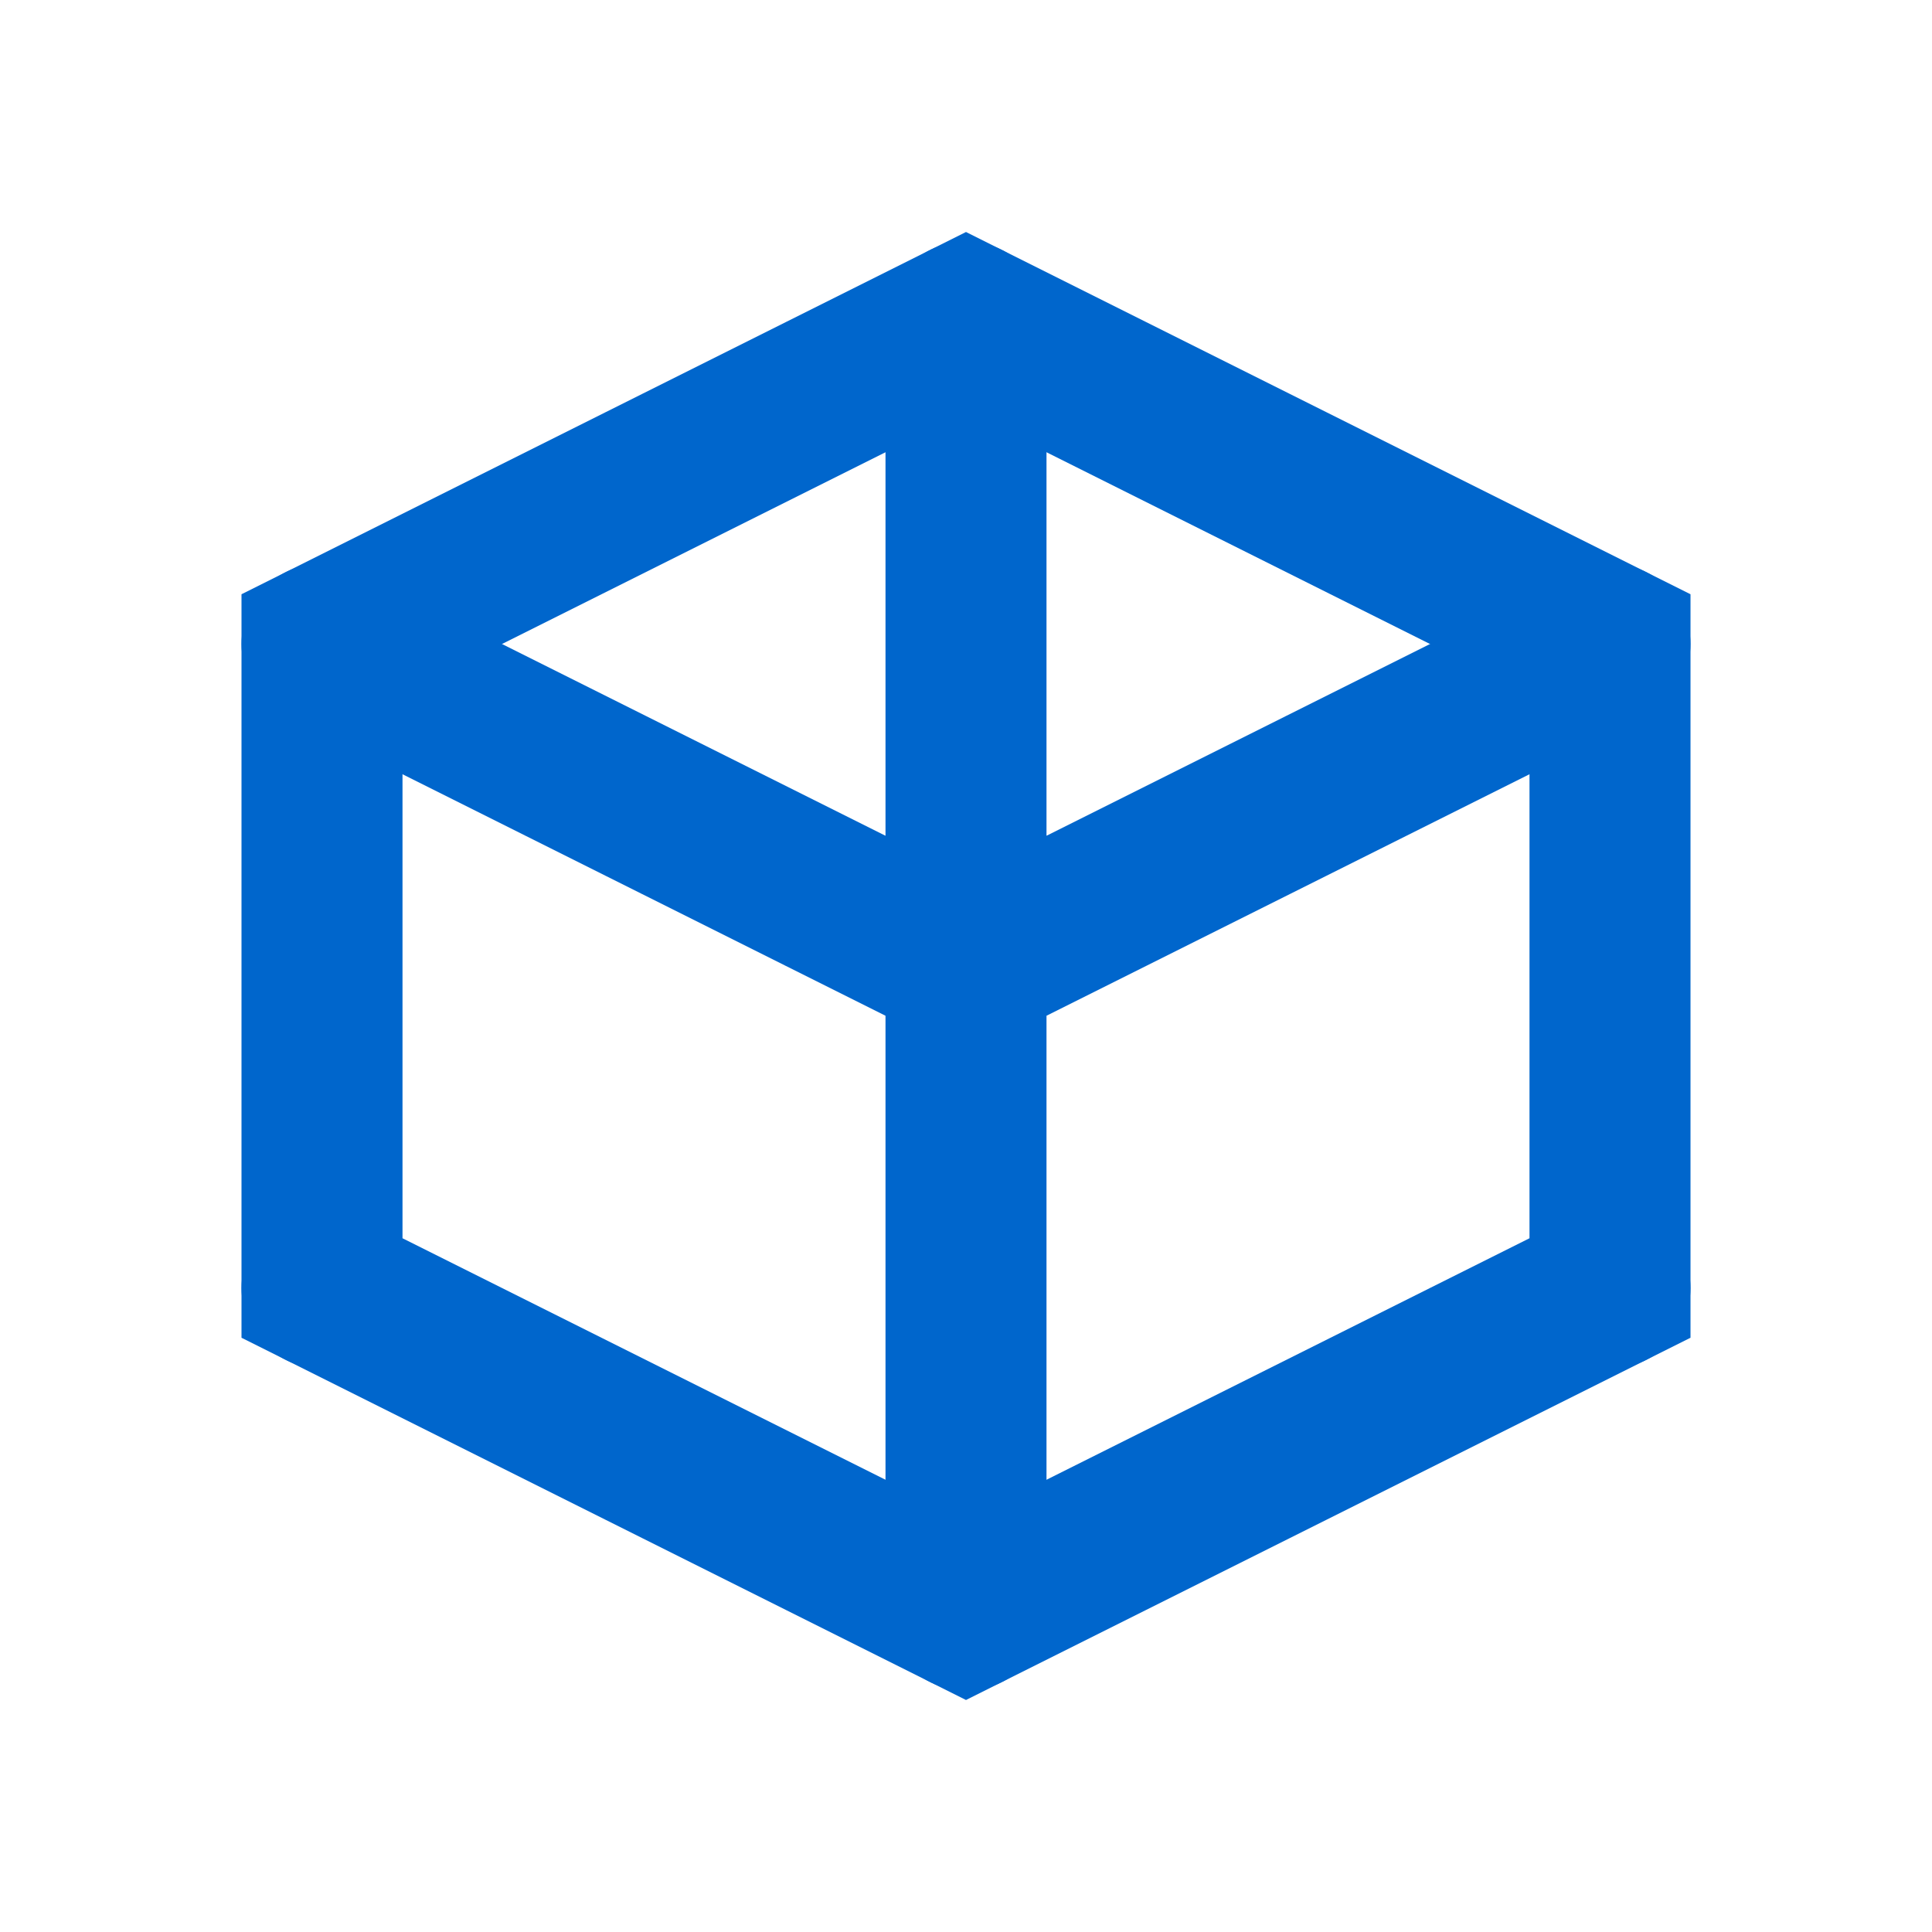
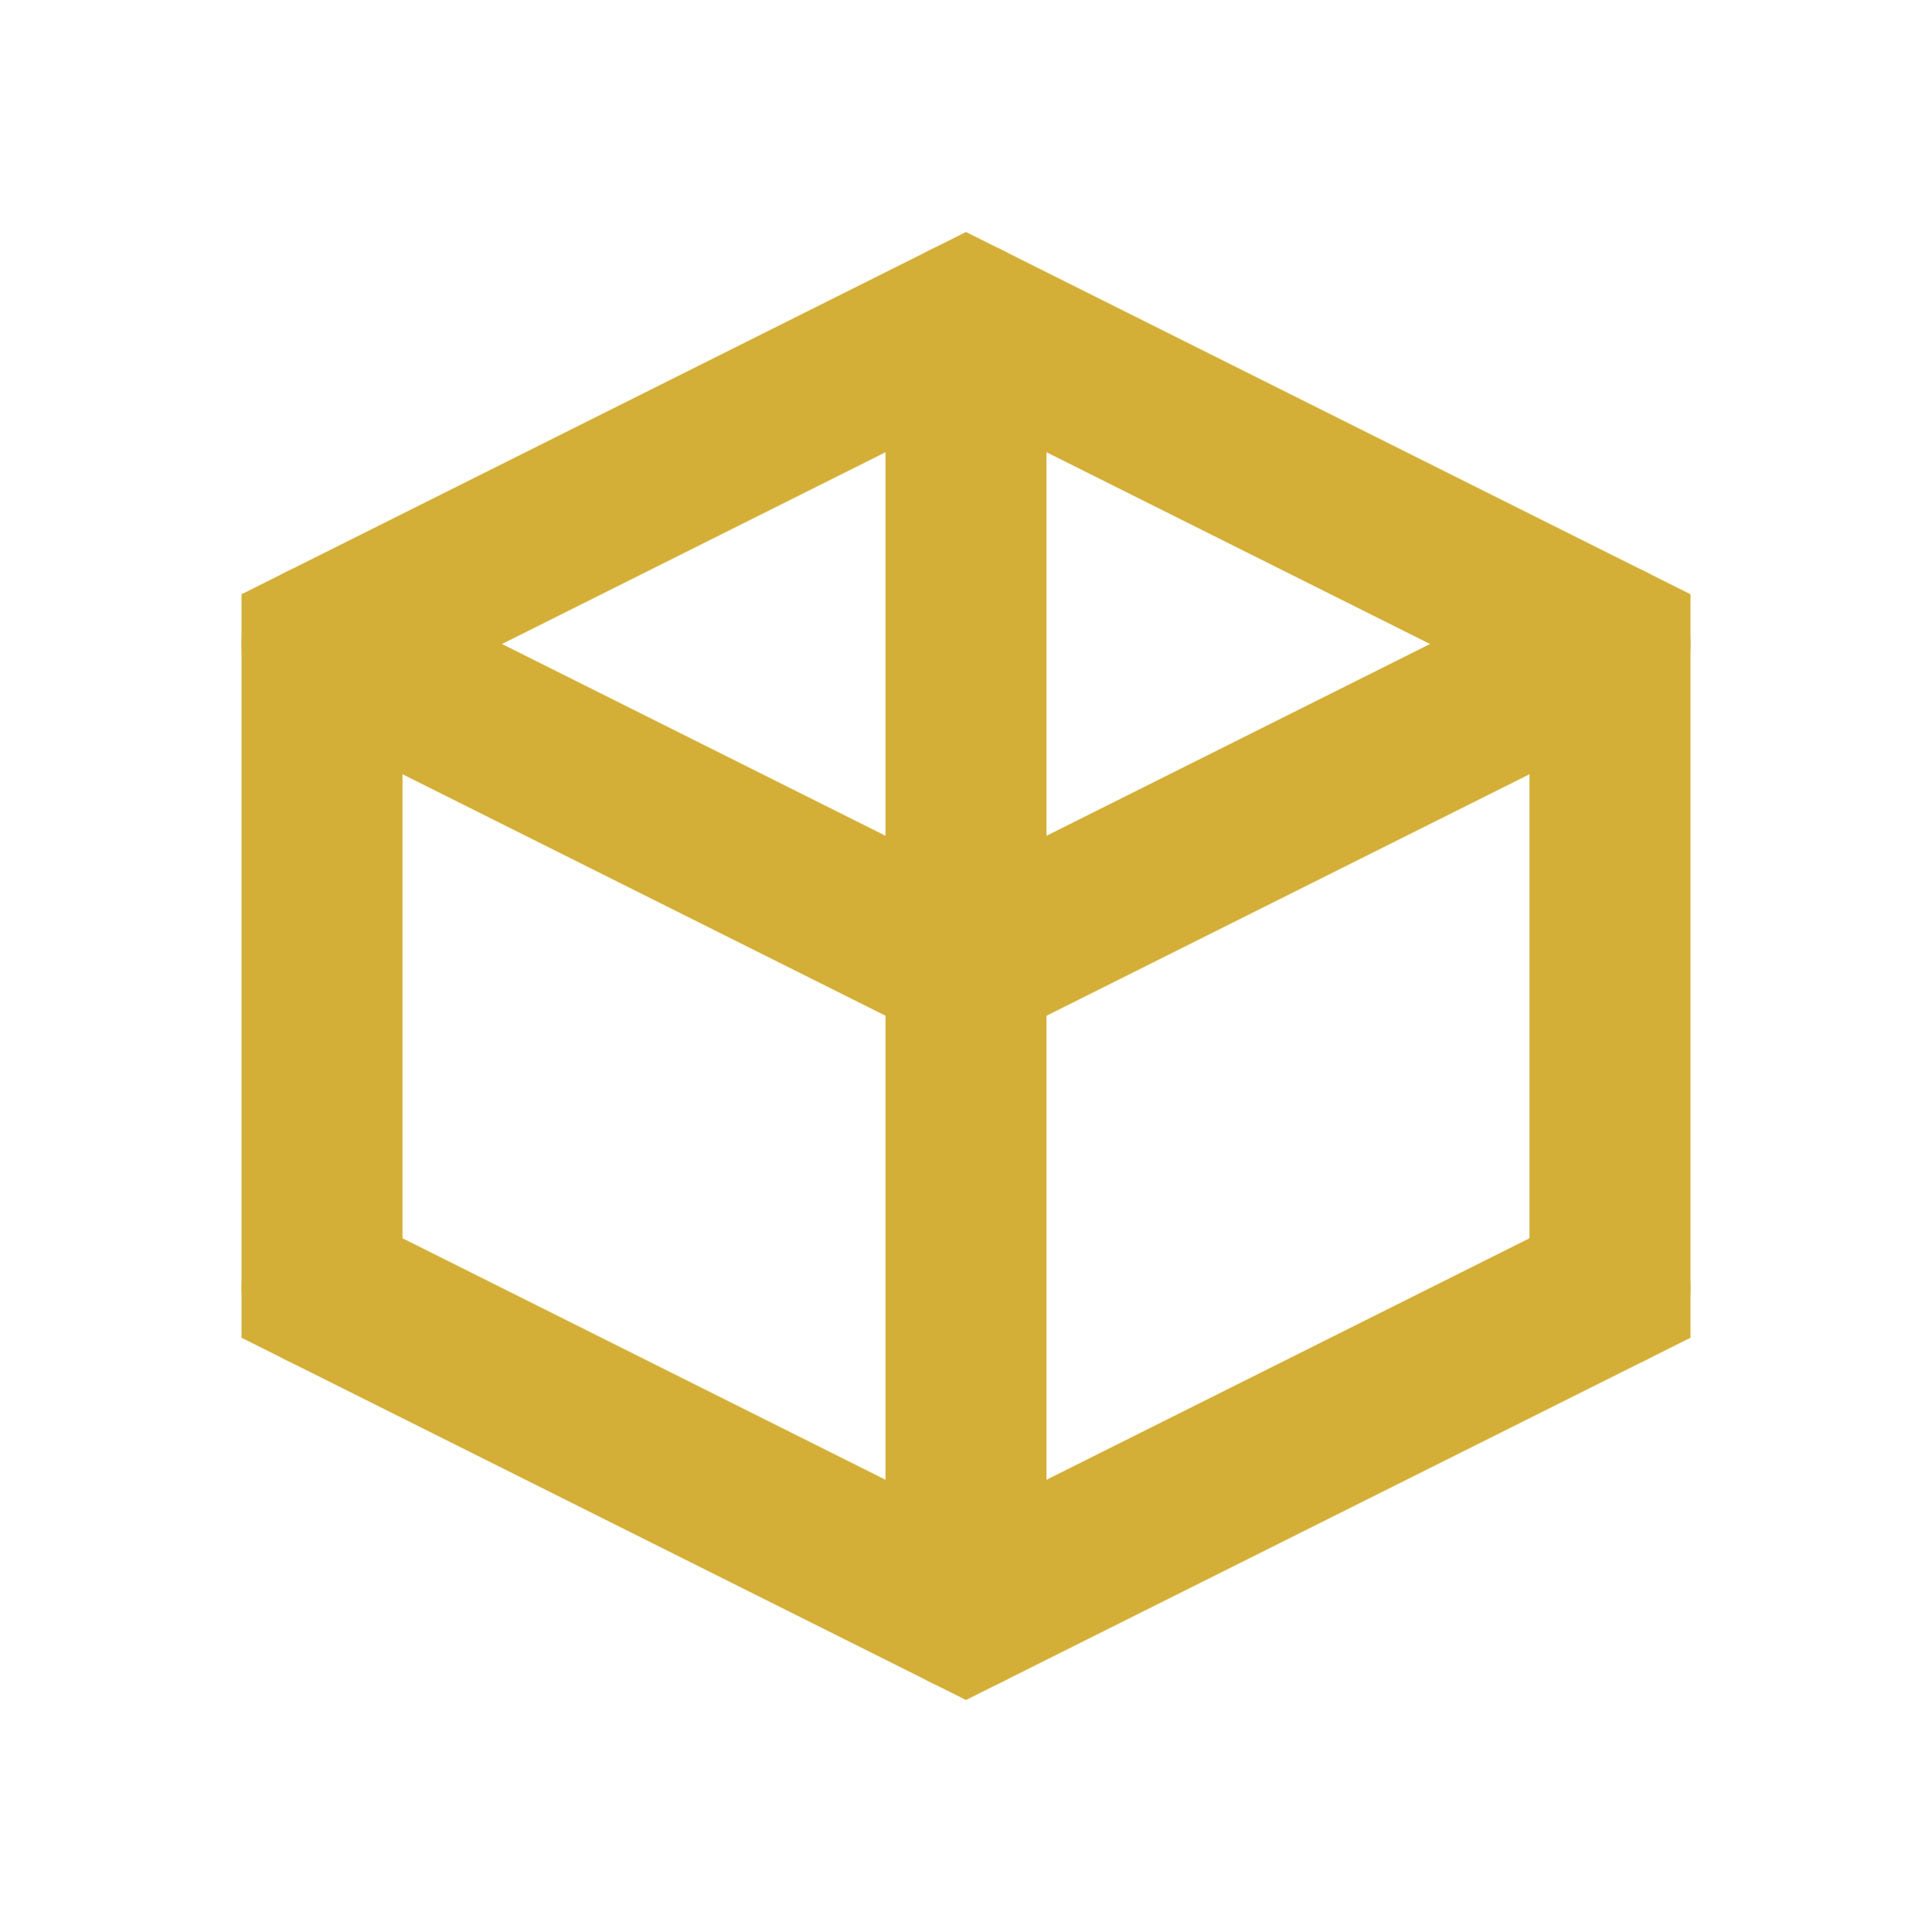
<svg xmlns="http://www.w3.org/2000/svg" width="24" height="24" viewBox="0 0 24 24" fill="none">
-   <path d="M12 4L20 8V16L12 20L4 16V8L12 4Z" stroke="#0066CC" stroke-width="2" />
-   <path d="M12 4V12M12 12V20M12 12L20 8M12 12L4 8" stroke="#0066CC" stroke-width="2" />
-   <circle cx="12" cy="4" r="1" fill="#0066CC" />
-   <circle cx="20" cy="8" r="1" fill="#0066CC" />
-   <circle cx="20" cy="16" r="1" fill="#0066CC" />
-   <circle cx="12" cy="20" r="1" fill="#0066CC" />
-   <circle cx="4" cy="16" r="1" fill="#0066CC" />
-   <circle cx="4" cy="8" r="1" fill="#0066CC" />
-   <circle cx="12" cy="12" r="1" fill="#0066CC" />
+   <path d="M12 4L20 8V16L12 20L4 16V8L12 4Z" stroke="#D4AF37" stroke-width="2" />
+   <path d="M12 4V12M12 12V20M12 12L20 8M12 12L4 8" stroke="#D4AF37" stroke-width="2" />
+   <circle cx="12" cy="4" r="1" fill="#D4AF37" />
+   <circle cx="20" cy="8" r="1" fill="#D4AF37" />
+   <circle cx="20" cy="16" r="1" fill="#D4AF37" />
+   <circle cx="12" cy="20" r="1" fill="#D4AF37" />
+   <circle cx="4" cy="16" r="1" fill="#D4AF37" />
+   <circle cx="4" cy="8" r="1" fill="#D4AF37" />
+   <circle cx="12" cy="12" r="1" fill="#D4AF37" />
</svg>
